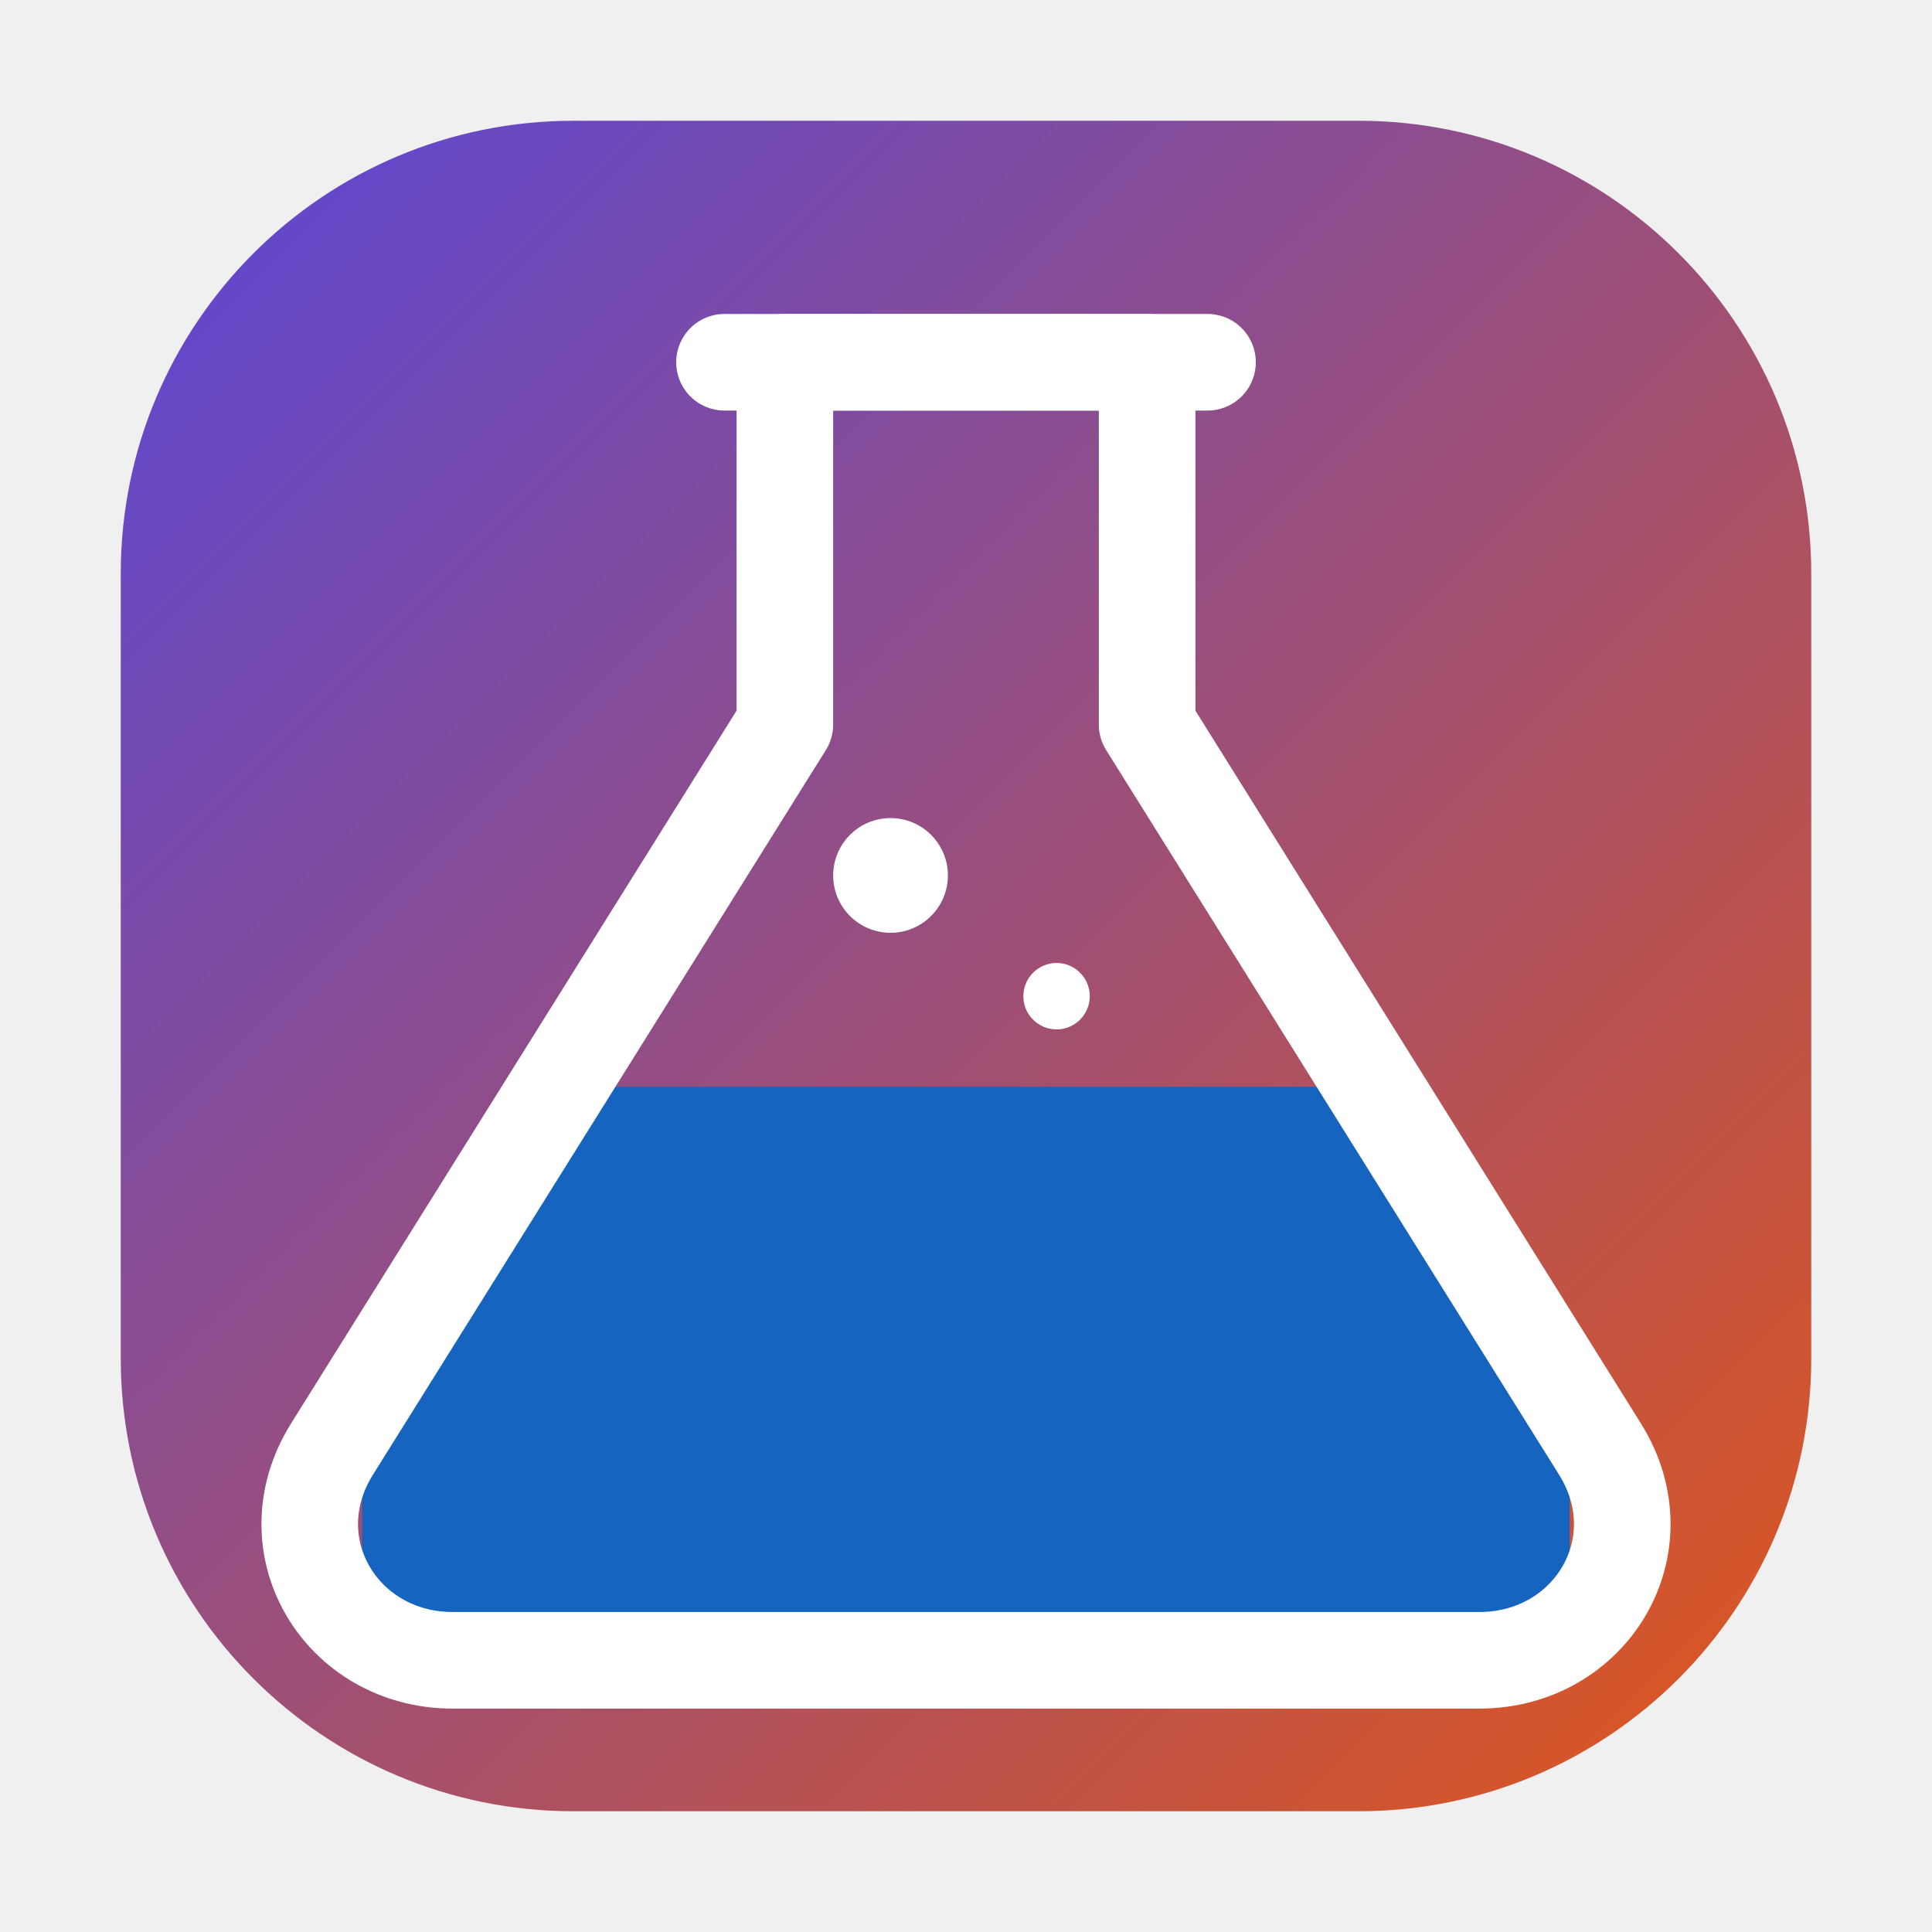
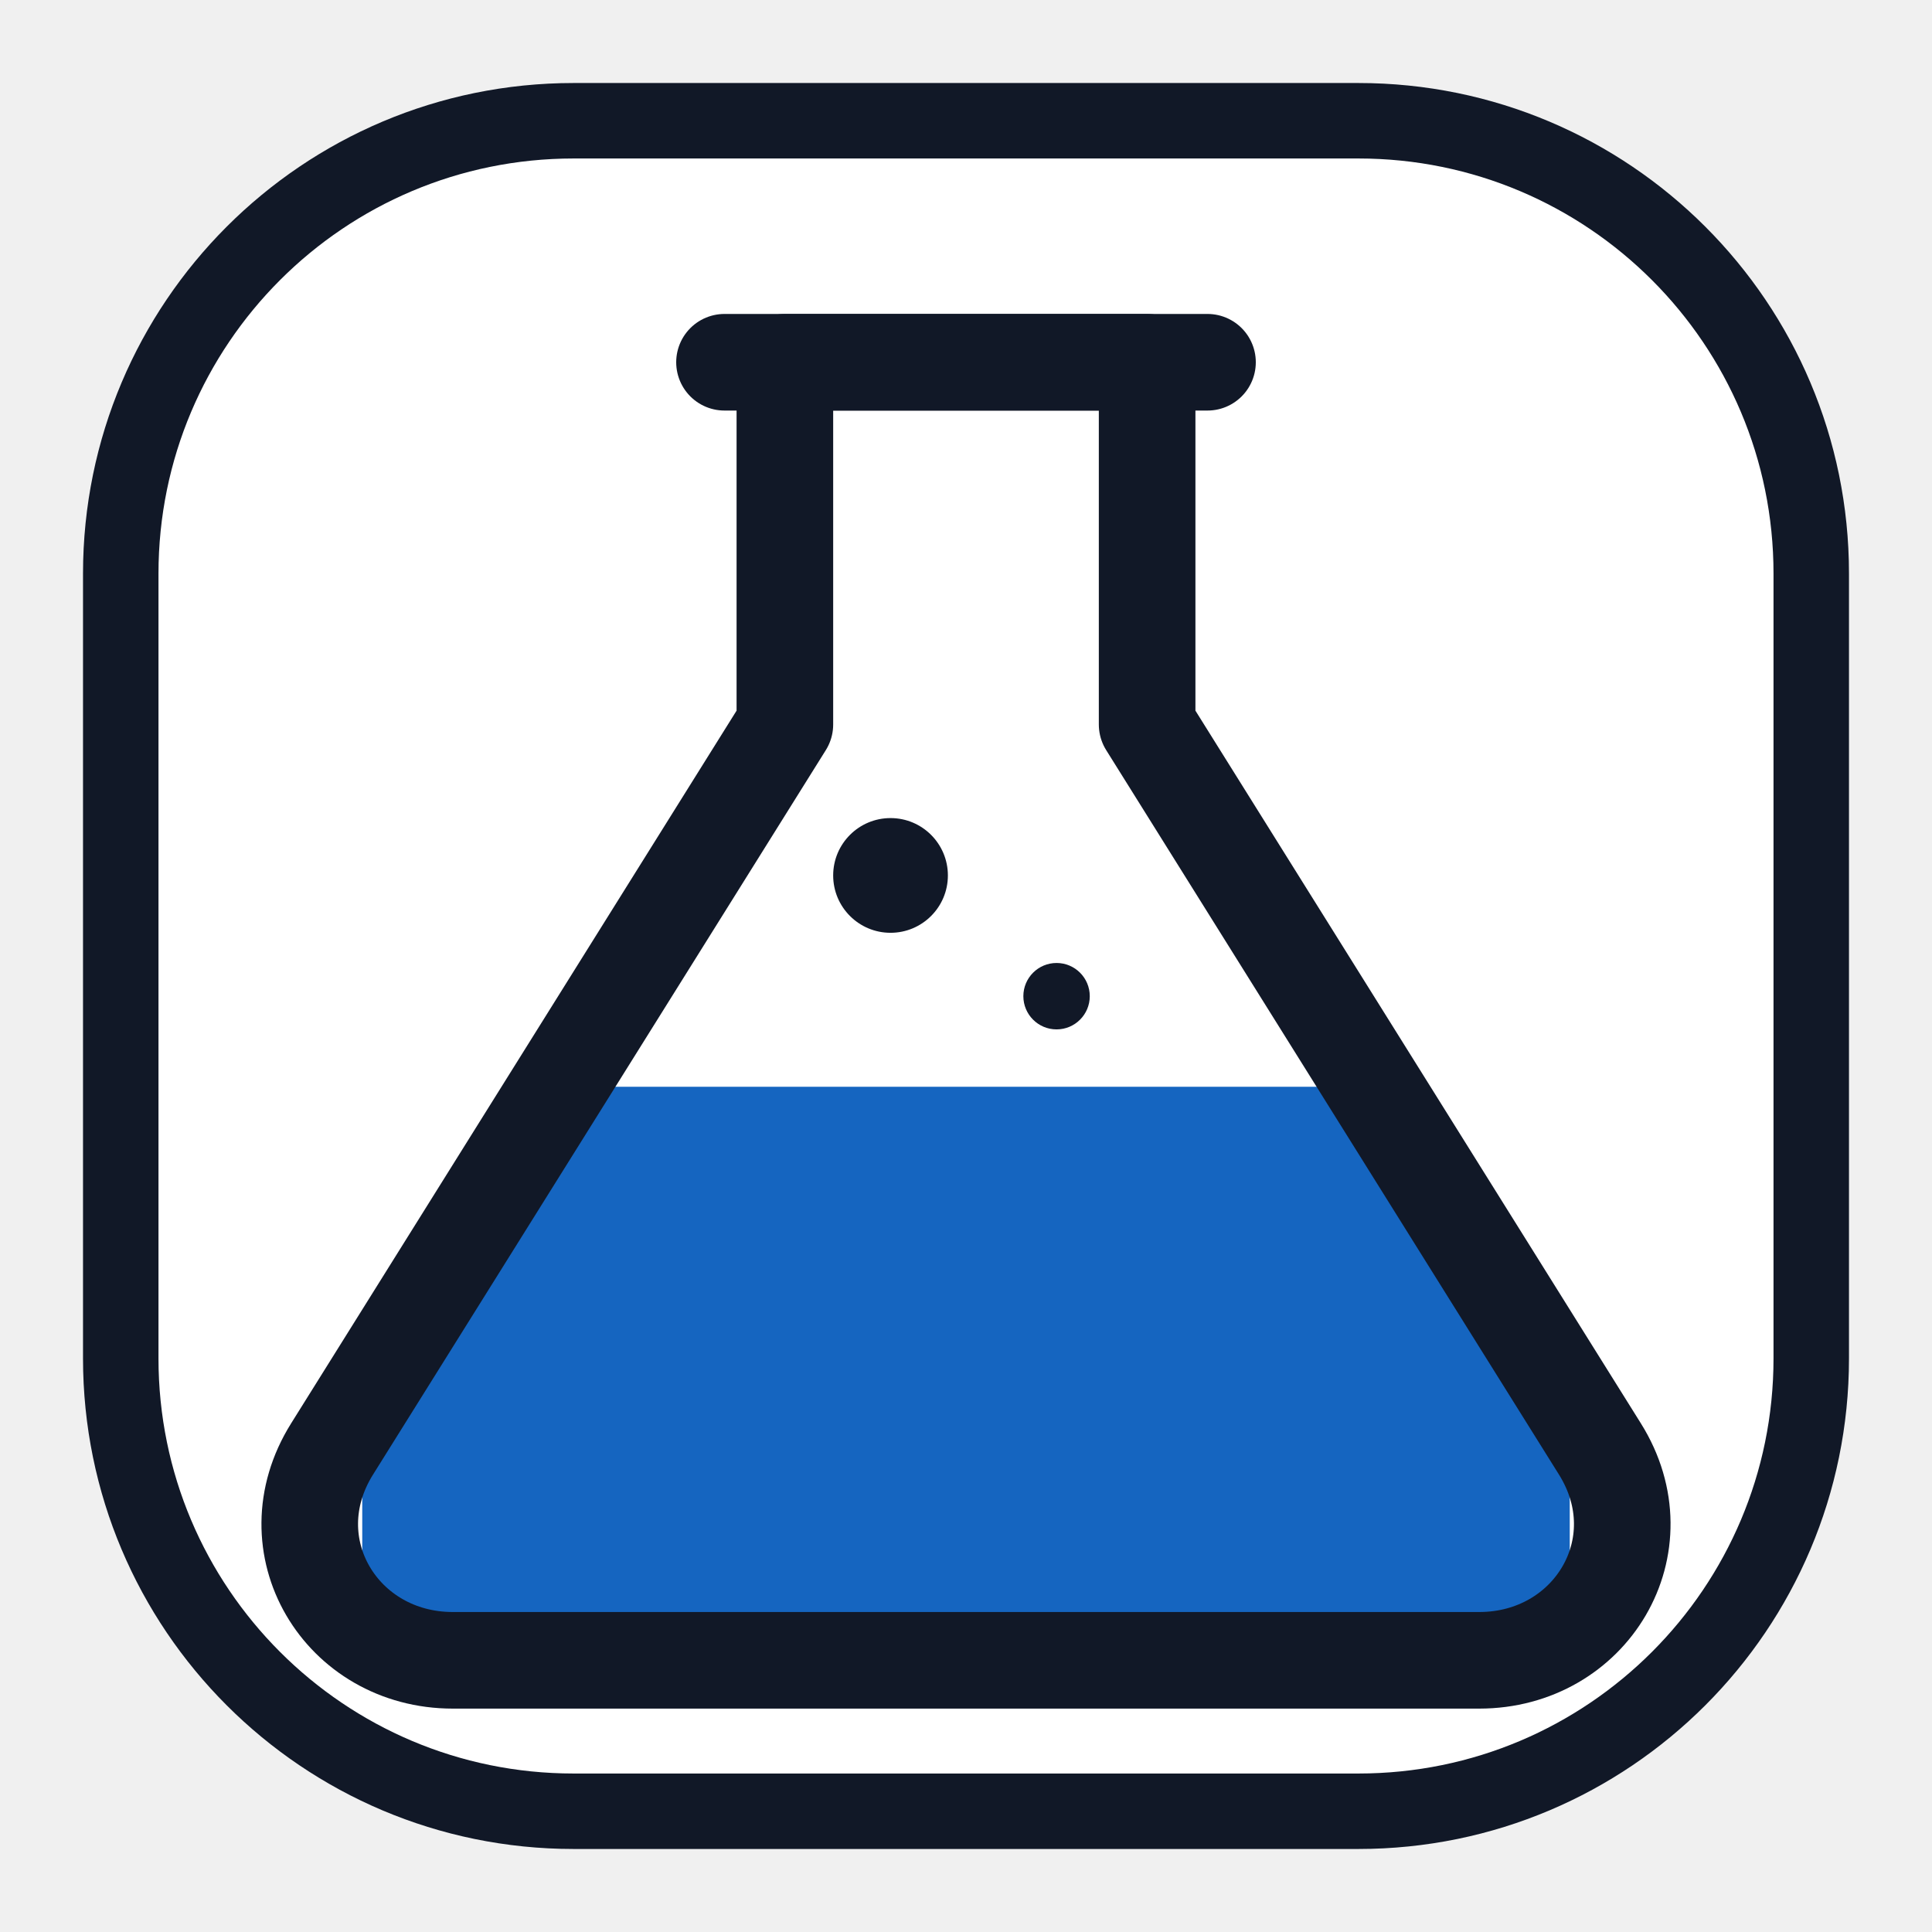
<svg xmlns="http://www.w3.org/2000/svg" viewBox="0 0 64 64" role="img" aria-label="TechHub experiment flask">
  <defs>
-     <linearGradient id="th-bg" x1="0" y1="0" x2="64" y2="64" gradientUnits="userSpaceOnUse">
-       <stop offset="0" stop-color="#4f46e5" />
-       <stop offset="1" stop-color="#ea580c" />
-     </linearGradient>
    <clipPath id="th-flask-clip">
      <path d="M26 12h12v12l15 24c2 3.2-.3 7-4 7H15c-3.7 0-6-3.8-4-7l15-24V12Z" />
    </clipPath>
  </defs>
-   <rect x="4" y="4" width="56" height="56" rx="15" fill="url(#th-bg)" />
+   <rect x="4" y="4" width="56" height="56" rx="15" fill="#ffffff" stroke="#111827" stroke-width="2.5" />
  <rect x="12" y="36" width="40" height="24" fill="#1565c0" clip-path="url(#th-flask-clip)" />
-   <path d="M26 12h12v12l15 24c2 3.2-.3 7-4 7H15c-3.7 0-6-3.8-4-7l15-24V12Z" fill="none" stroke="#fff" stroke-width="3.2" stroke-linejoin="round" />
-   <path d="M24 12h16" fill="none" stroke="#fff" stroke-width="3.2" stroke-linecap="round" />
-   <circle cx="29.5" cy="29" r="1.9" fill="#fff" />
-   <circle cx="35" cy="33" r="1.1" fill="#fff" />
+   <path d="M26 12h12v12l15 24c2 3.2-.3 7-4 7H15c-3.7 0-6-3.8-4-7l15-24V12Z" fill="none" stroke="#111827" stroke-width="3.2" stroke-linejoin="round" />
+   <path d="M24 12h16" fill="none" stroke="#111827" stroke-width="3.2" stroke-linecap="round" />
+   <circle cx="29.5" cy="29" r="1.9" fill="#111827" />
+   <circle cx="35" cy="33" r="1.1" fill="#111827" />
</svg>
